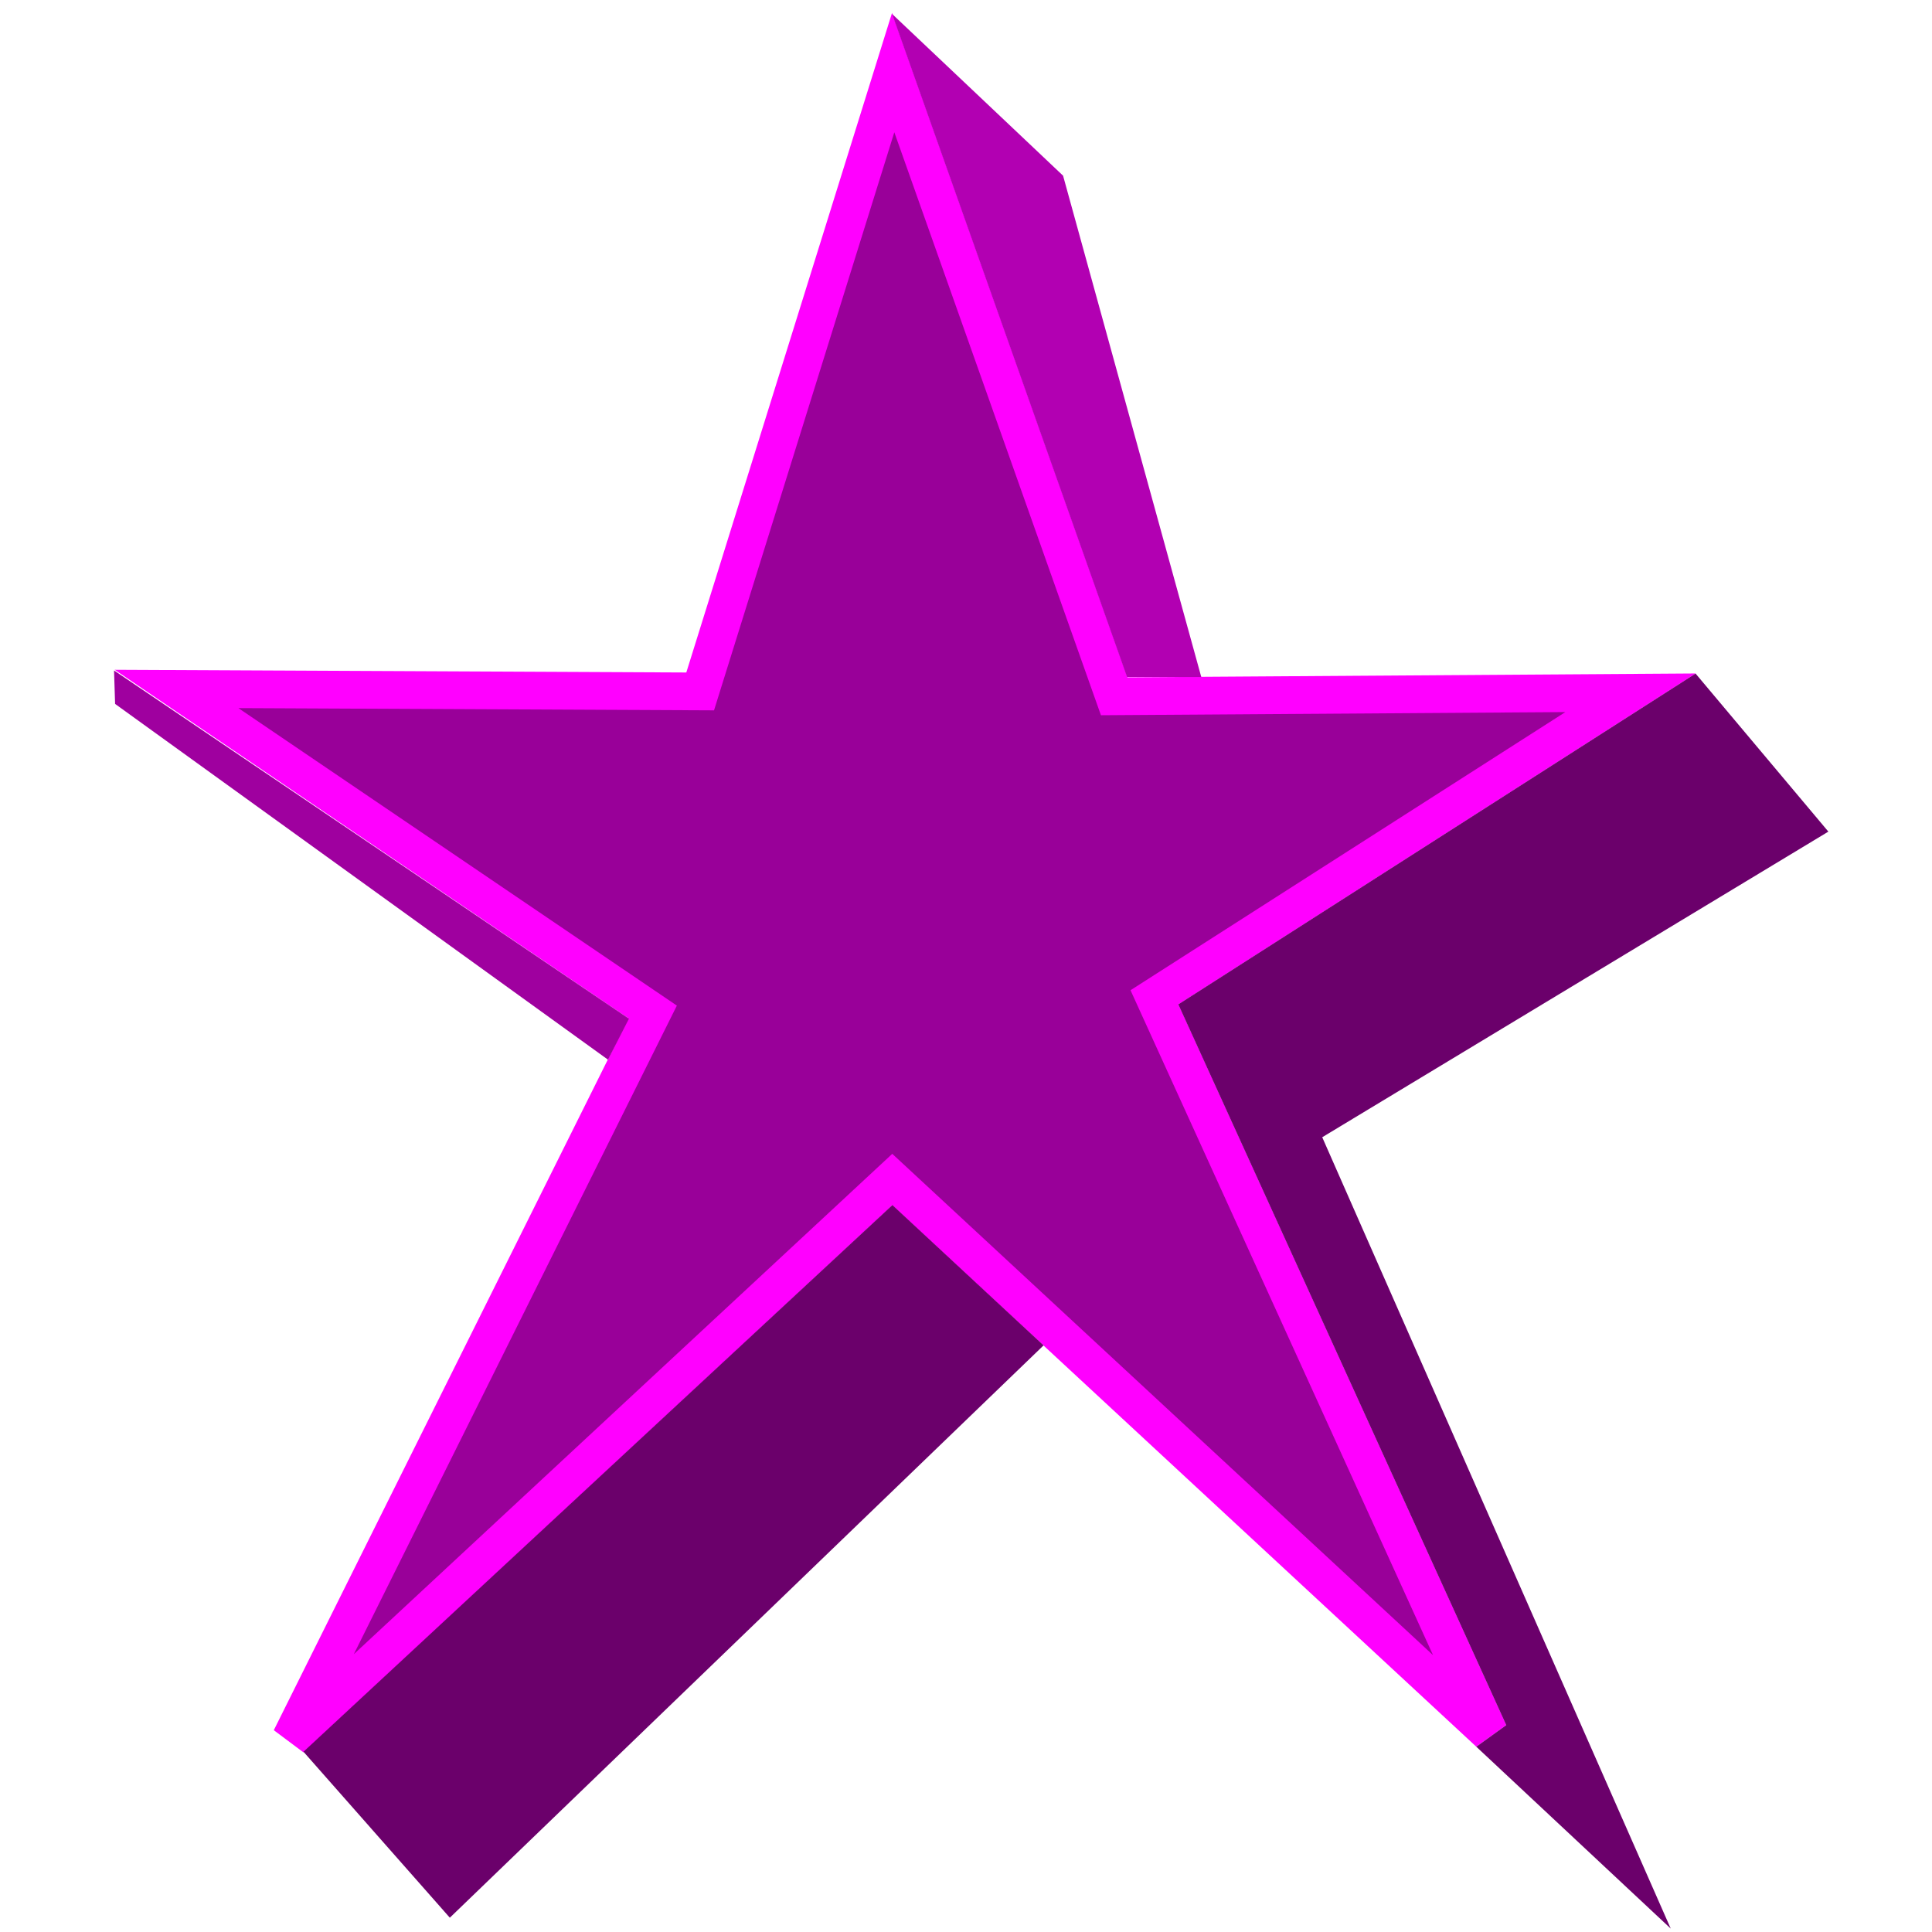
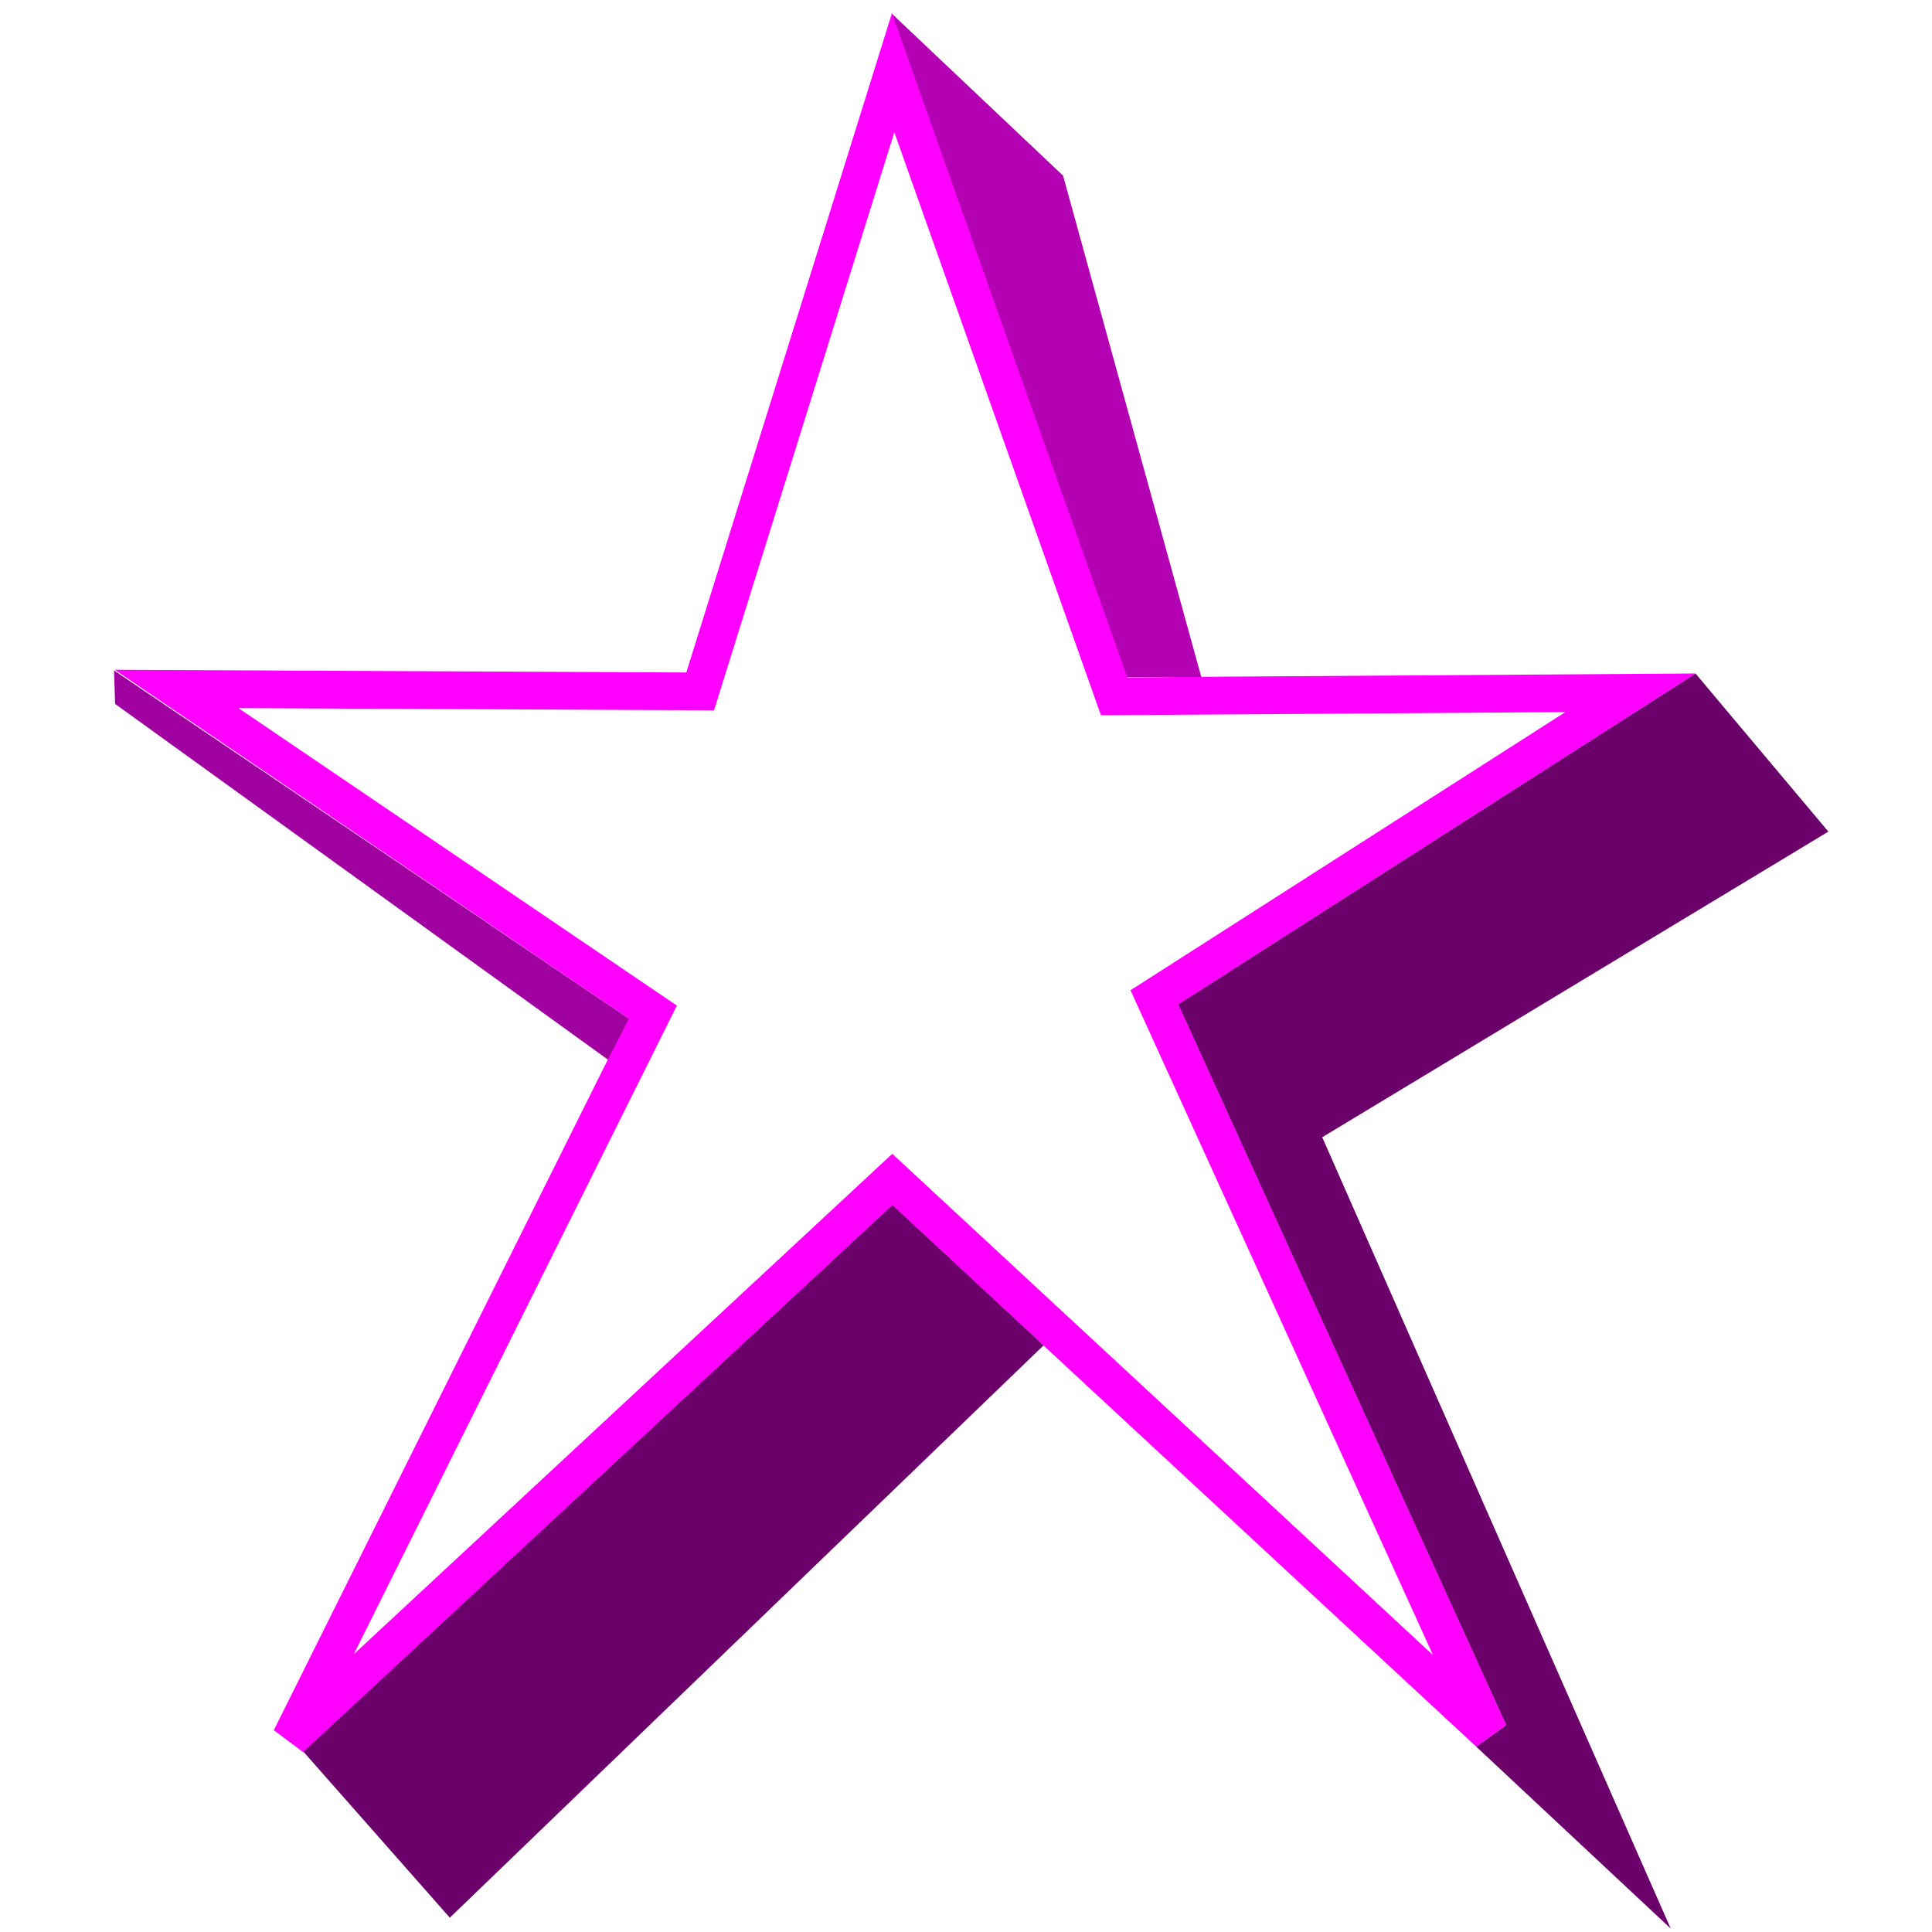
<svg xmlns="http://www.w3.org/2000/svg" width="512" height="512" version="1.1" viewBox="0 0 512 512">
-   <path d="m236.7 19.233-51.147 164-138.76-0.656 126.16 85.601-95.919 192.57 159.43-148.15 158.17 146.63-88.691-194.93 126.17-80.706-136.83 0.929z" fill="#909" stroke="#f0f" stroke-width="10" />
+   <path d="m236.7 19.233-51.147 164-138.76-0.656 126.16 85.601-95.919 192.57 159.43-148.15 158.17 146.63-88.691-194.93 126.17-80.706-136.83 0.929z" fill="none" stroke="#f0f" stroke-width="10" />
  <path d="m312.26 266.17 86.908 191-7.936 5.725 51.532 48.203-92.359-209.72 134.13-80.99-35.193-41.889z" fill="#6b006b" />
  <path d="m236.49 319.35 40.069 37.19-157.35 151.67-38.783-43.981z" fill="#6b006b" />
  <path d="m30.22 177.68 0.283 8.864 130.62 94.282 5.557-10.868z" fill="#9f009f" />
  <path d="m298.68 179.4-62.263-175.7 45.308 42.857 36.628 132.86z" fill="#b200b2" />
</svg>
